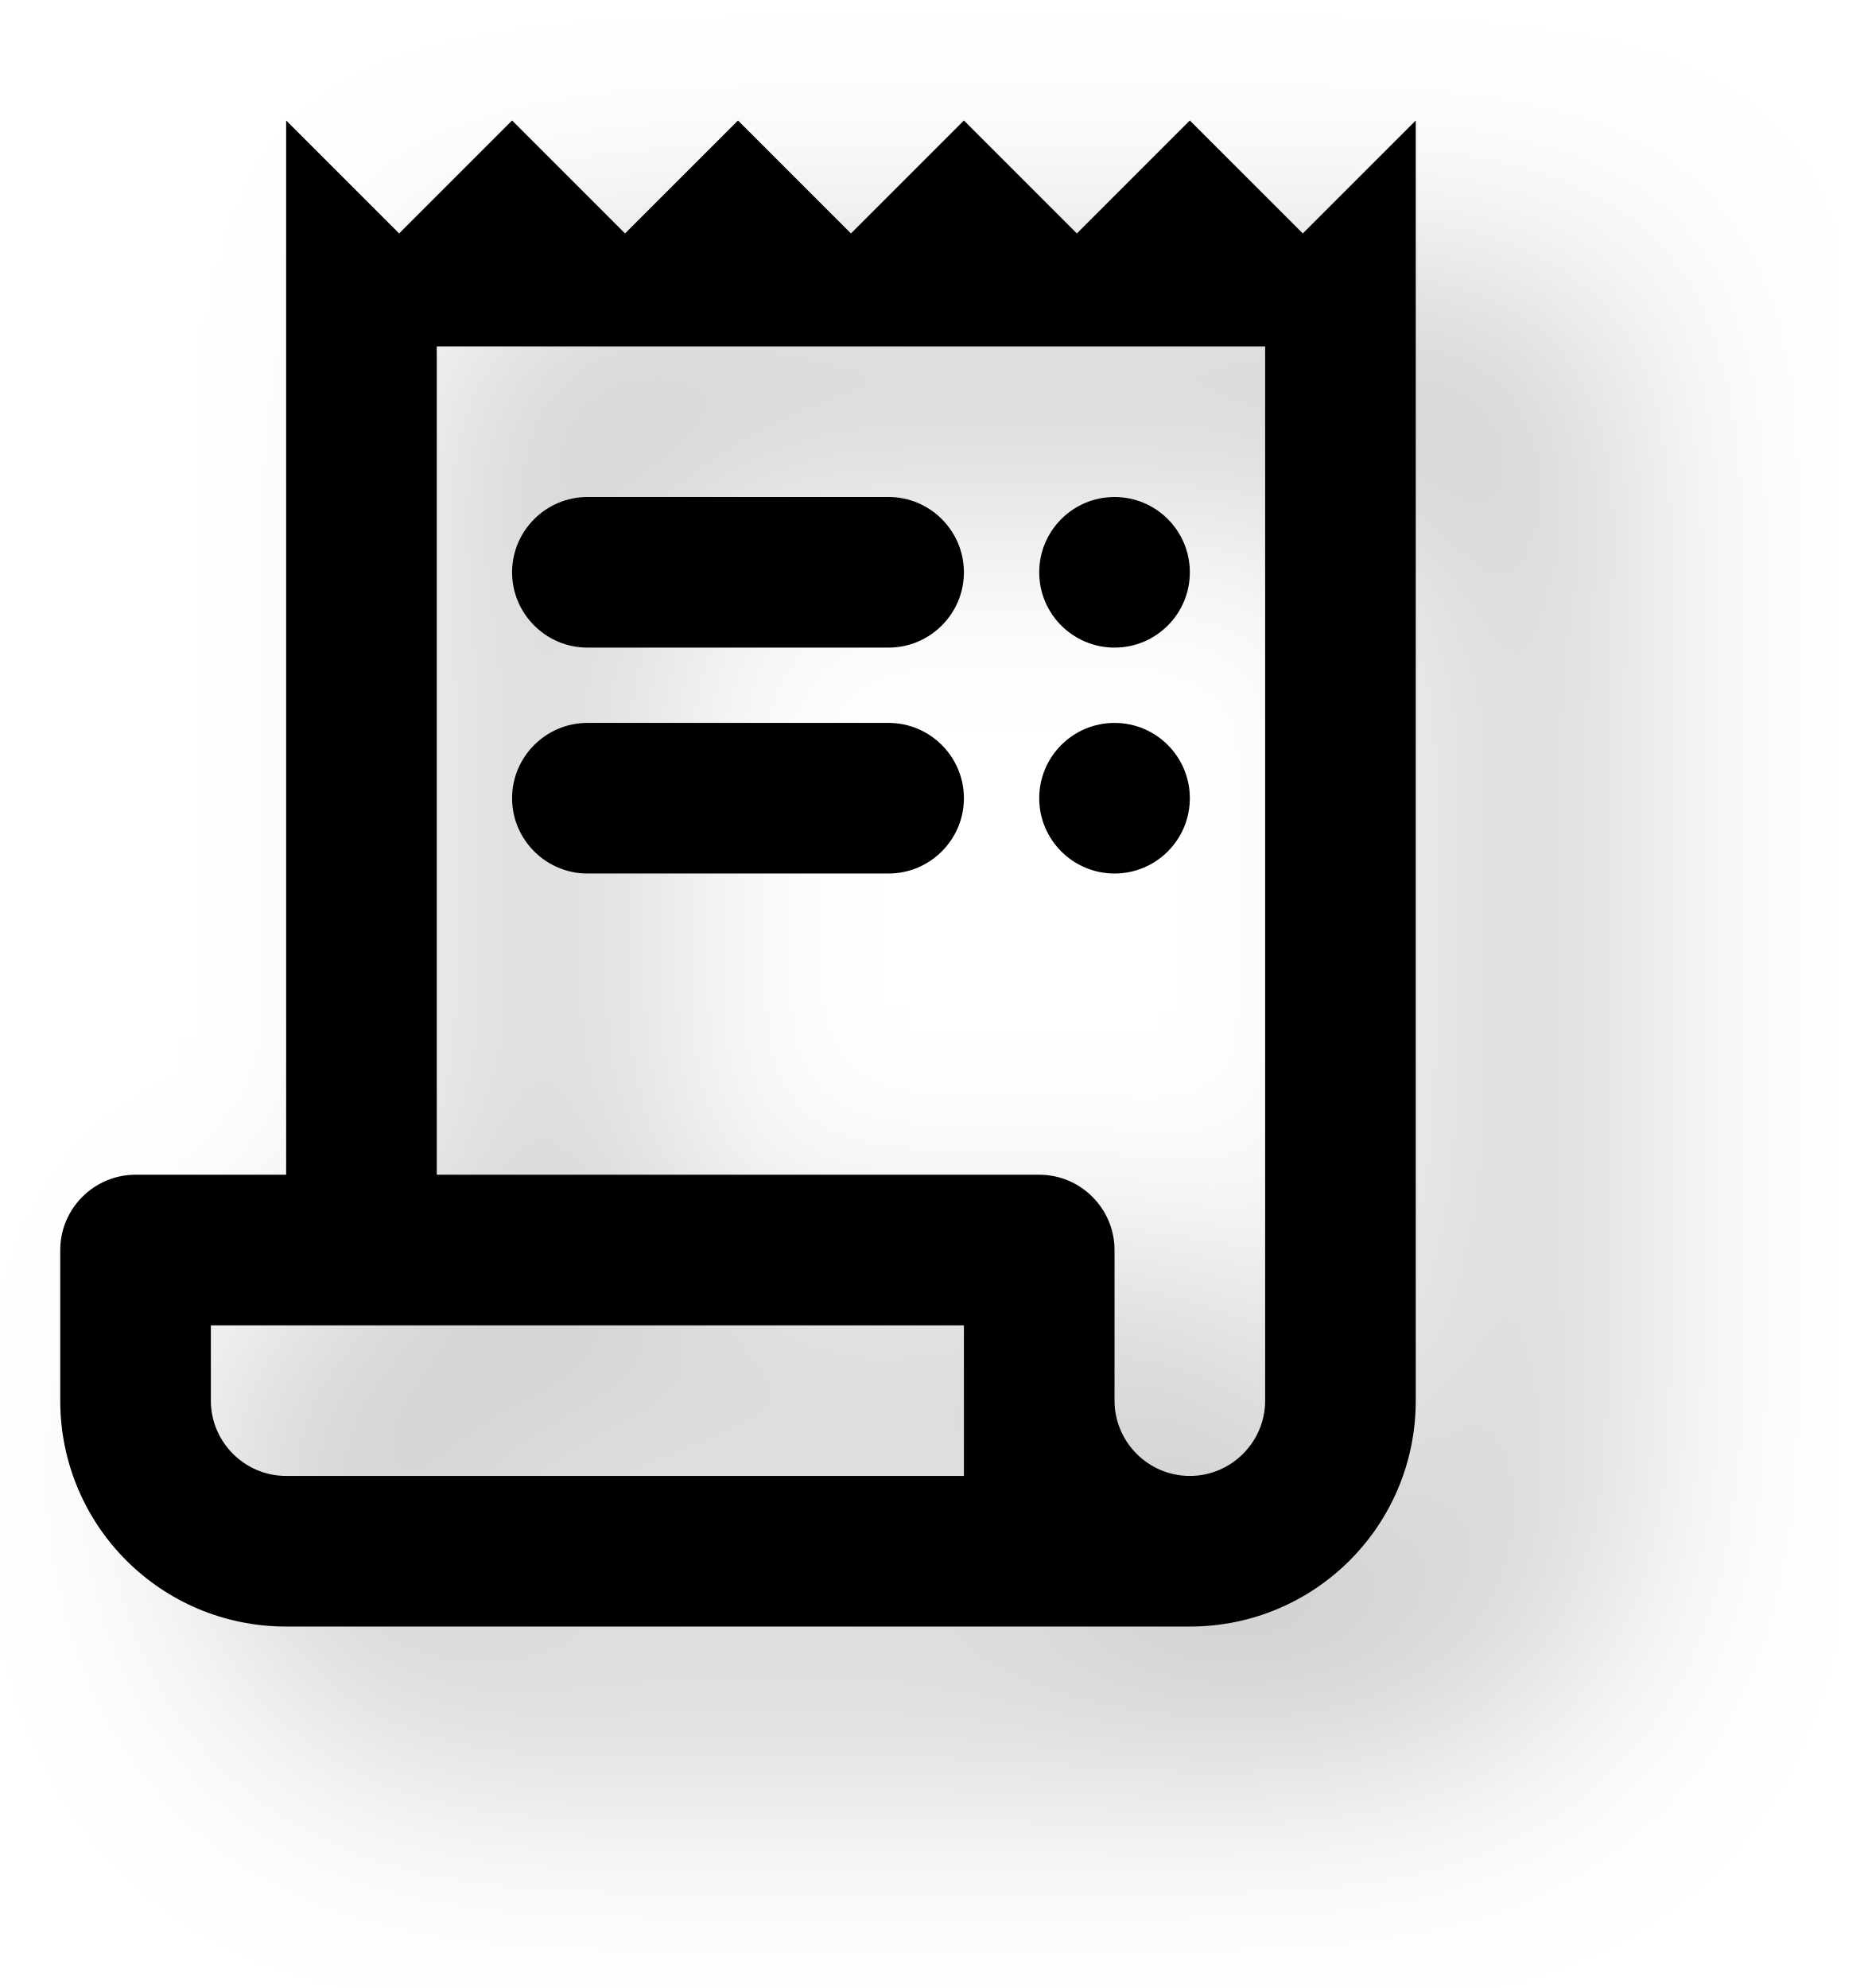
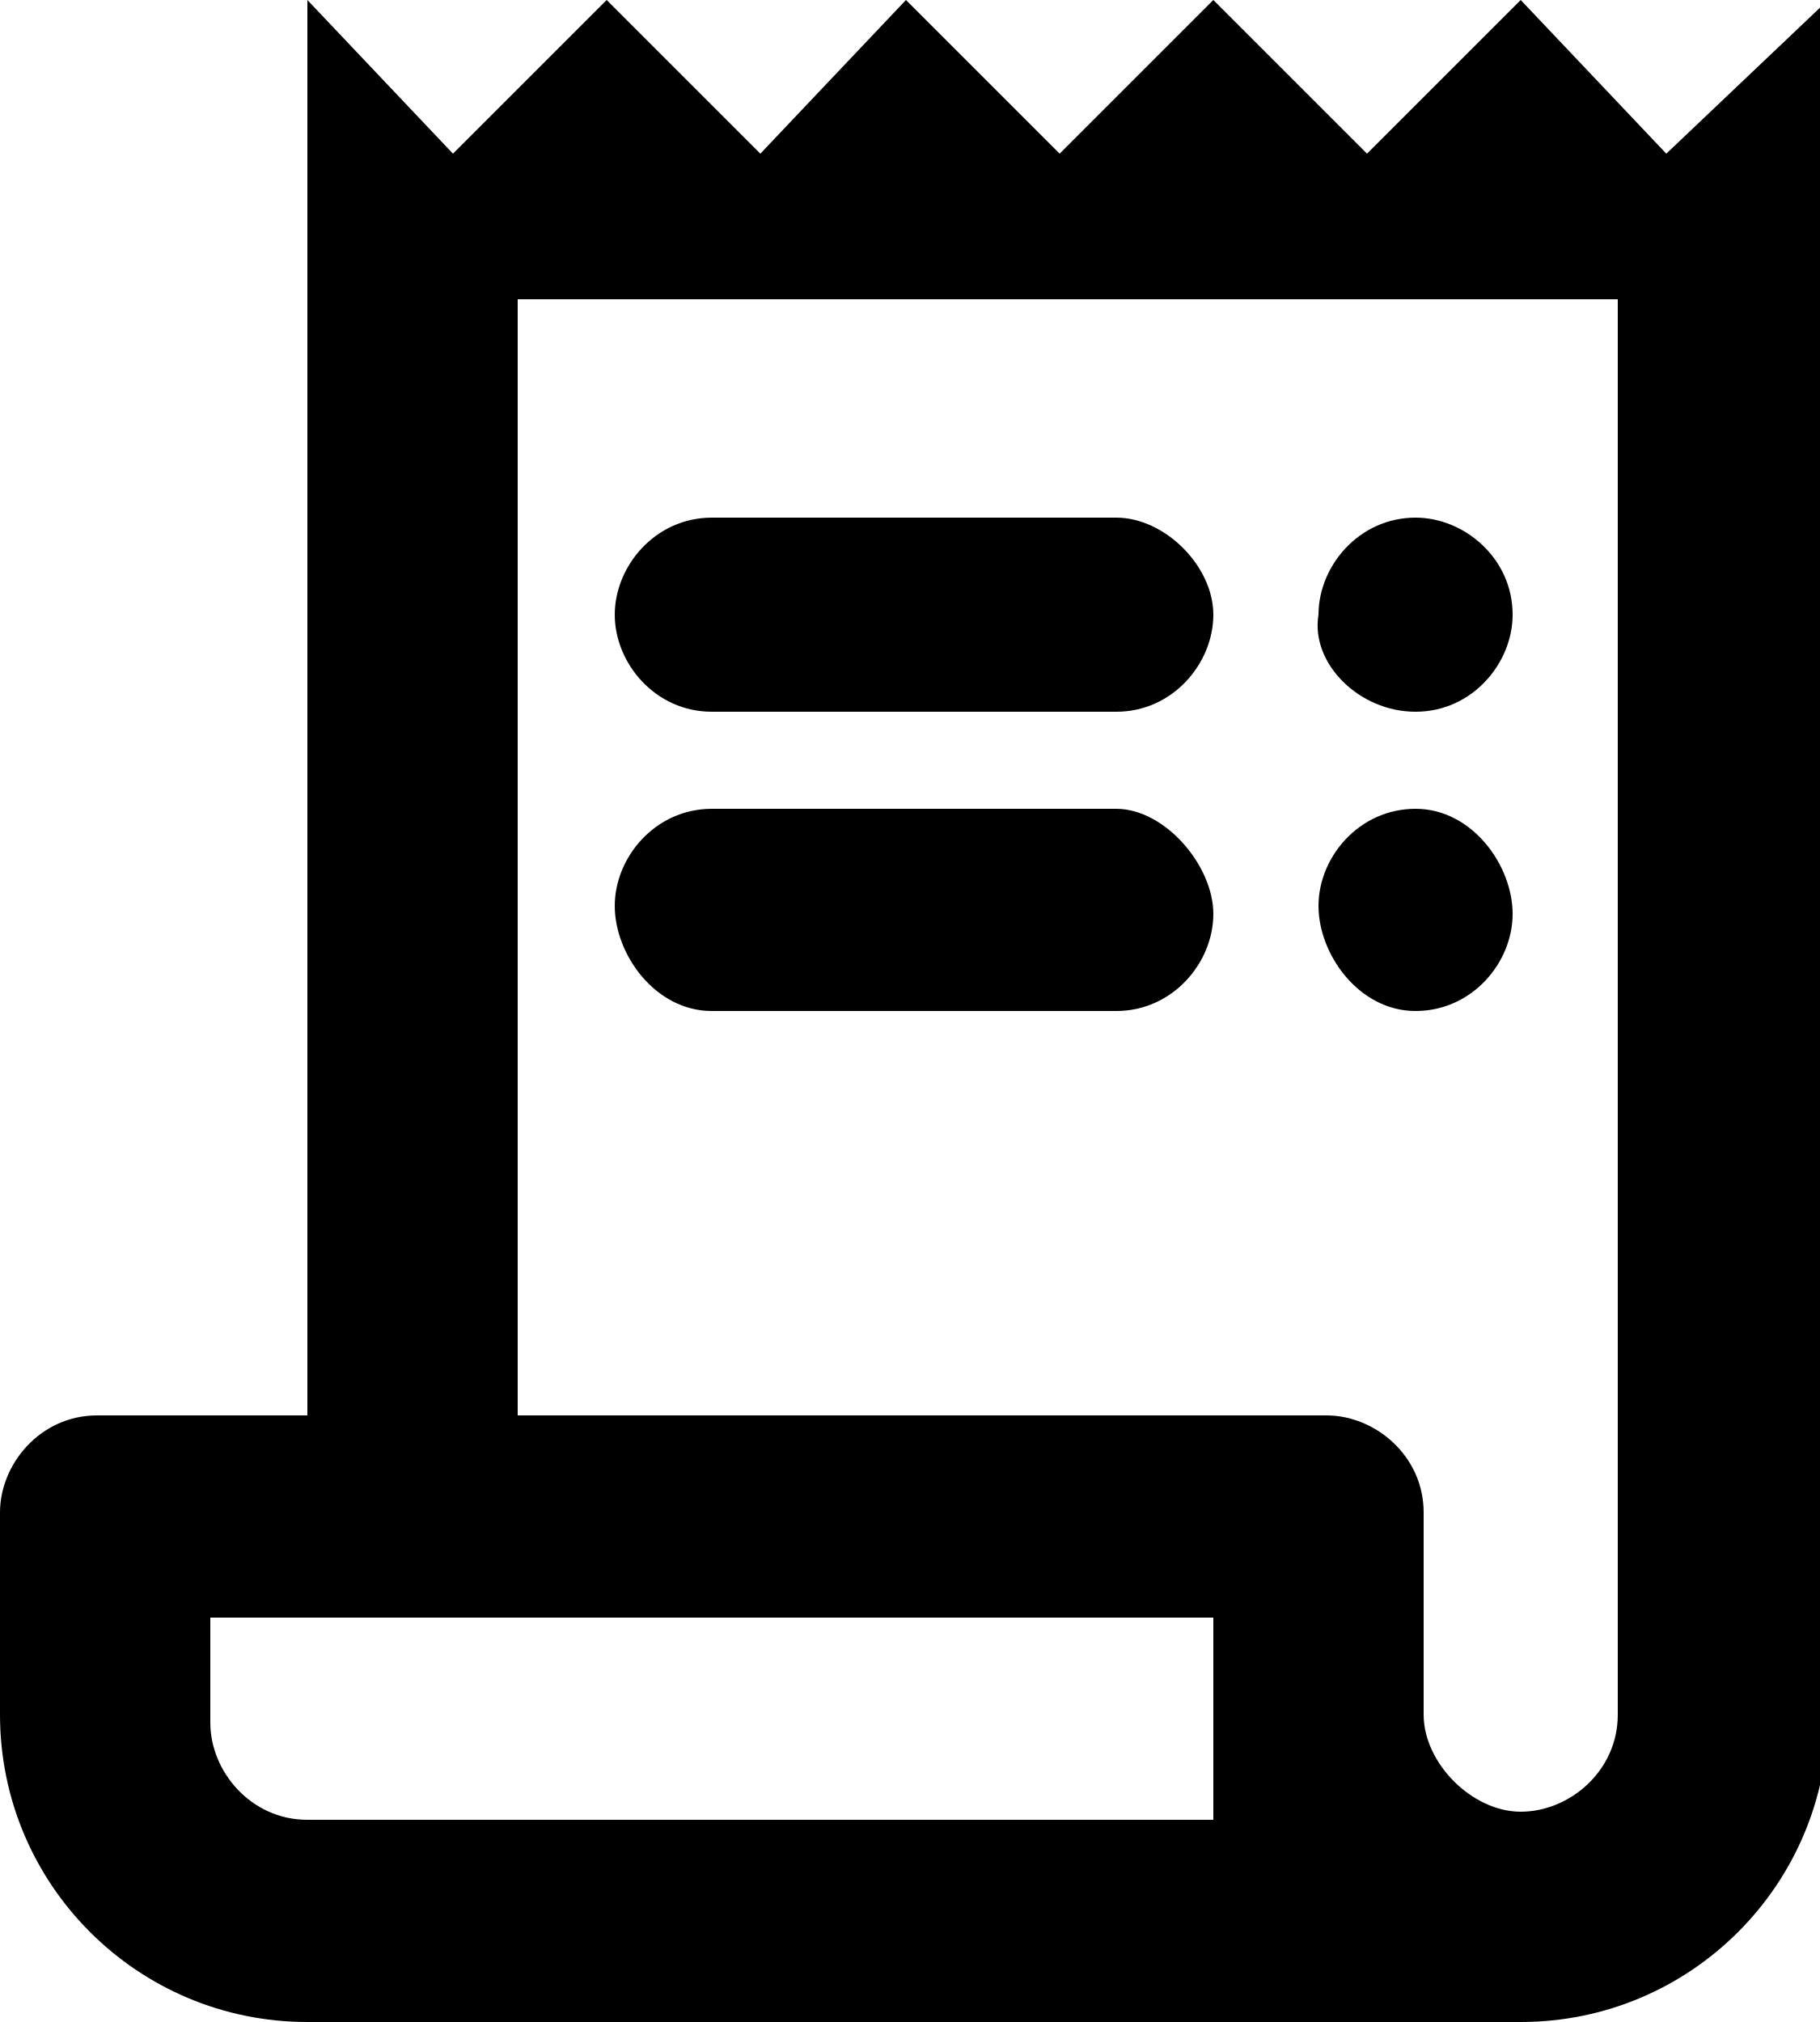
- <svg xmlns="http://www.w3.org/2000/svg" width="31" height="33" viewBox="0 0 31 33" fill="none">
-   <path d="M14.75 10.75H9.75C9.062 10.75 8.5 10.188 8.5 9.5C8.5 8.812 9.062 8.25 9.75 8.25H14.75C15.438 8.25 16 8.812 16 9.5C16 10.188 15.438 10.75 14.75 10.75Z" fill="black" />
-   <path d="M14.75 14.5H9.75C9.062 14.5 8.5 13.938 8.5 13.25C8.5 12.562 9.062 12 9.75 12H14.75C15.438 12 16 12.562 16 13.25C16 13.938 15.438 14.5 14.75 14.5Z" fill="black" />
-   <g filter="url(#filter0_d)">
-     <path d="M21.625 3.875L19.75 2L17.875 3.875L16 2L14.125 3.875L12.25 2L10.375 3.875L8.5 2L6.625 3.875L4.75 2V19.5H2.25C1.562 19.5 1 20.062 1 20.75V23.25C1 25.325 2.675 27 4.75 27H19.75C21.825 27 23.5 25.325 23.5 23.25V2L21.625 3.875ZM16 24.5H4.75C4.062 24.5 3.5 23.938 3.5 23.25V22H7.25H12.25H16V24.5ZM21 23.25C21 23.938 20.438 24.5 19.75 24.5C19.062 24.5 18.5 23.938 18.5 23.25V20.75C18.5 20.062 17.938 19.5 17.25 19.5H14.75H12.25H7.25V5.75H21V23.25Z" fill="black" />
-   </g>
-   <path d="M18.5 10.75C19.19 10.75 19.75 10.19 19.75 9.5C19.75 8.81 19.19 8.25 18.5 8.25C17.81 8.25 17.25 8.81 17.25 9.5C17.25 10.19 17.81 10.75 18.5 10.75Z" fill="black" />
-   <path d="M18.5 14.5C19.19 14.5 19.75 13.94 19.75 13.25C19.75 12.56 19.19 12 18.5 12C17.81 12 17.25 12.56 17.25 13.25C17.25 13.94 17.81 14.5 18.5 14.5Z" fill="black" />
-   <defs>
-     <filter id="filter0_d" x="0" y="0" width="30.5" height="33" filterUnits="userSpaceOnUse" color-interpolation-filters="sRGB">
-       <feFlood flood-opacity="0" result="BackgroundImageFix" />
-       <feColorMatrix in="SourceAlpha" type="matrix" values="0 0 0 0 0 0 0 0 0 0 0 0 0 0 0 0 0 0 127 0" />
-       <feOffset dx="3" dy="2" />
-       <feGaussianBlur stdDeviation="2" />
-       <feColorMatrix type="matrix" values="0 0 0 0 0 0 0 0 0 0 0 0 0 0 0 0 0 0 0.25 0" />
-       <feBlend mode="normal" in2="BackgroundImageFix" result="effect1_dropShadow" />
-       <feBlend mode="normal" in="SourceGraphic" in2="effect1_dropShadow" result="shape" />
-     </filter>
-   </defs>
+ <svg xmlns="http://www.w3.org/2000/svg" version="1.1" id="Capa_1" x="0px" y="0px" viewBox="0 0 22.5 25" style="enable-background:new 0 0 22.5 25;" xml:space="preserve">
+   <path d="M20.6,1.9L18.8,0l-1.9,1.9L15,0l-1.9,1.9L11.2,0L9.4,1.9L7.5,0L5.6,1.9L3.8,0v17.5H1.2c-0.7,0-1.2,0.6-1.2,1.2v2.5  C0,23.3,1.7,25,3.8,25h15c2.1,0,3.8-1.7,3.8-3.8V0L20.6,1.9z M15,22.5H3.8c-0.7,0-1.2-0.6-1.2-1.2V20H15V22.5z M20,21.2  c0,0.7-0.6,1.2-1.2,1.2s-1.2-0.6-1.2-1.2v-2.5c0-0.7-0.6-1.2-1.2-1.2h-10V3.7H20V21.2z M17.5,8.8c0.7,0,1.2-0.6,1.2-1.2  c0-0.7-0.6-1.2-1.2-1.2c-0.7,0-1.2,0.6-1.2,1.2C16.2,8.2,16.8,8.8,17.5,8.8z M8.8,8.8h5c0.7,0,1.2-0.6,1.2-1.2s-0.6-1.2-1.2-1.2h-5  c-0.7,0-1.2,0.6-1.2,1.2S8.1,8.8,8.8,8.8z M17.5,12.5c0.7,0,1.2-0.6,1.2-1.2S18.2,10,17.5,10c-0.7,0-1.2,0.6-1.2,1.2  S16.8,12.5,17.5,12.5z M8.8,12.5h5c0.7,0,1.2-0.6,1.2-1.2S14.4,10,13.8,10h-5c-0.7,0-1.2,0.6-1.2,1.2S8.1,12.5,8.8,12.5z" />
</svg>
